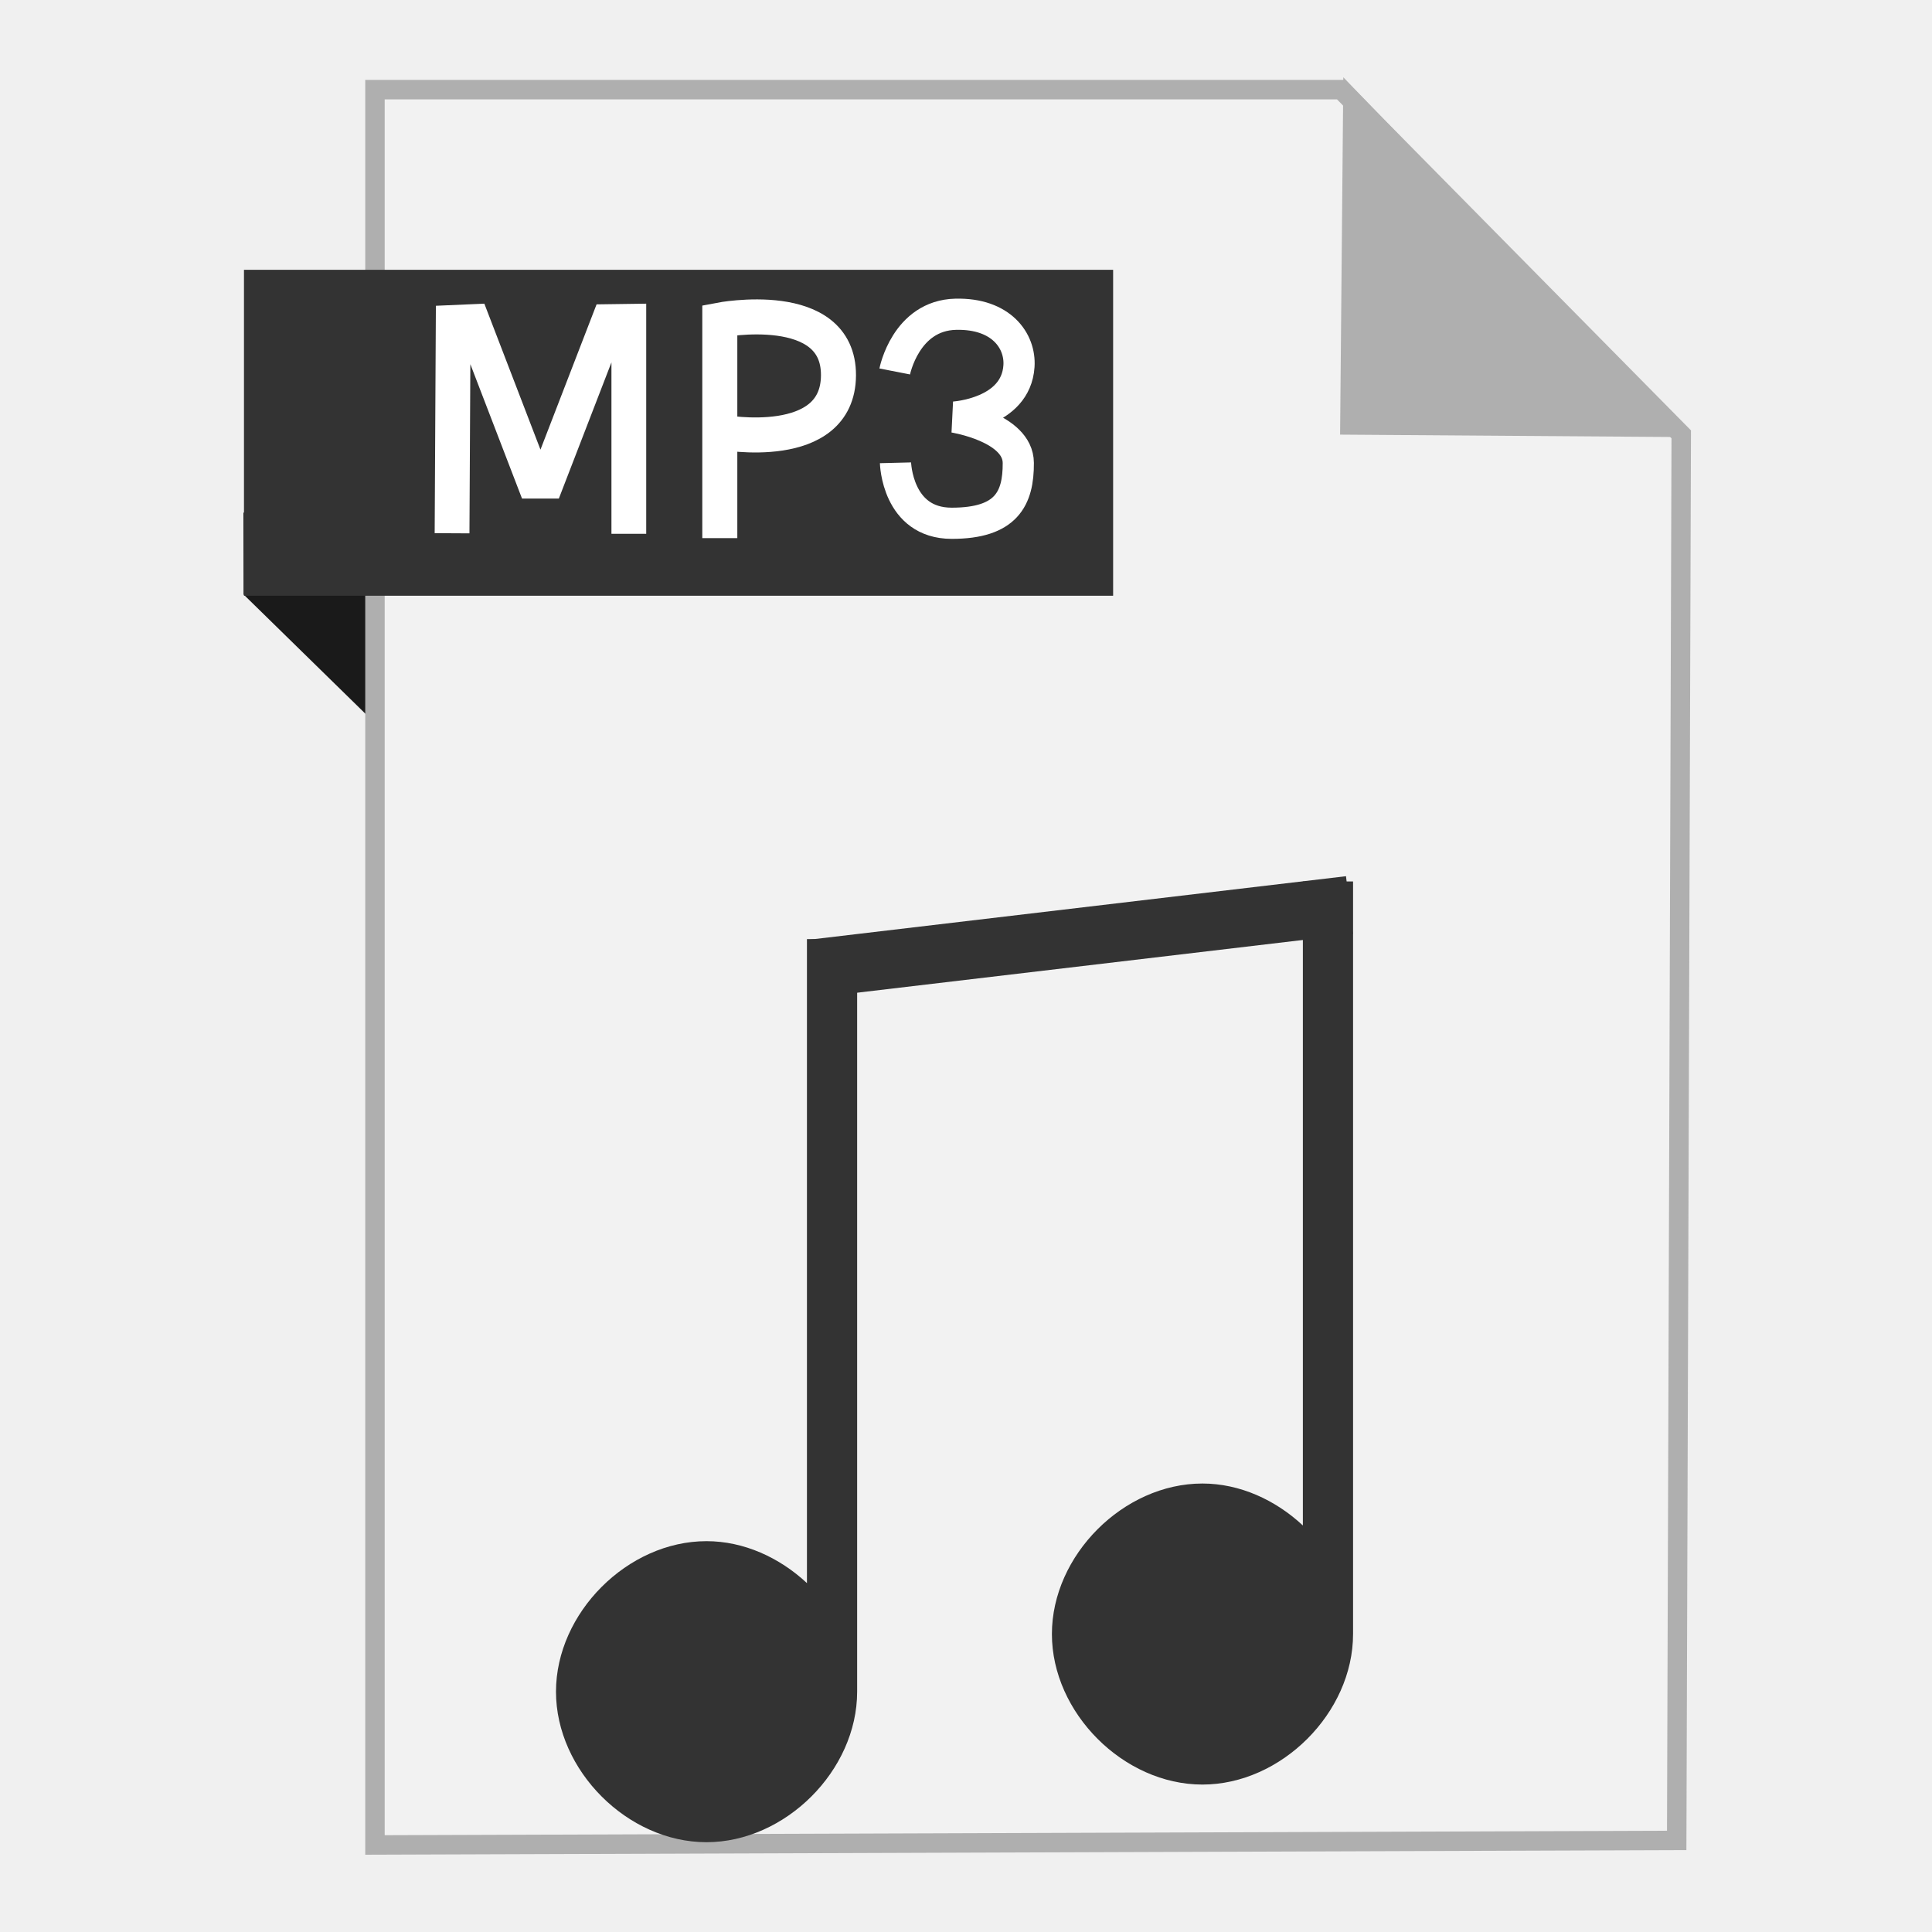
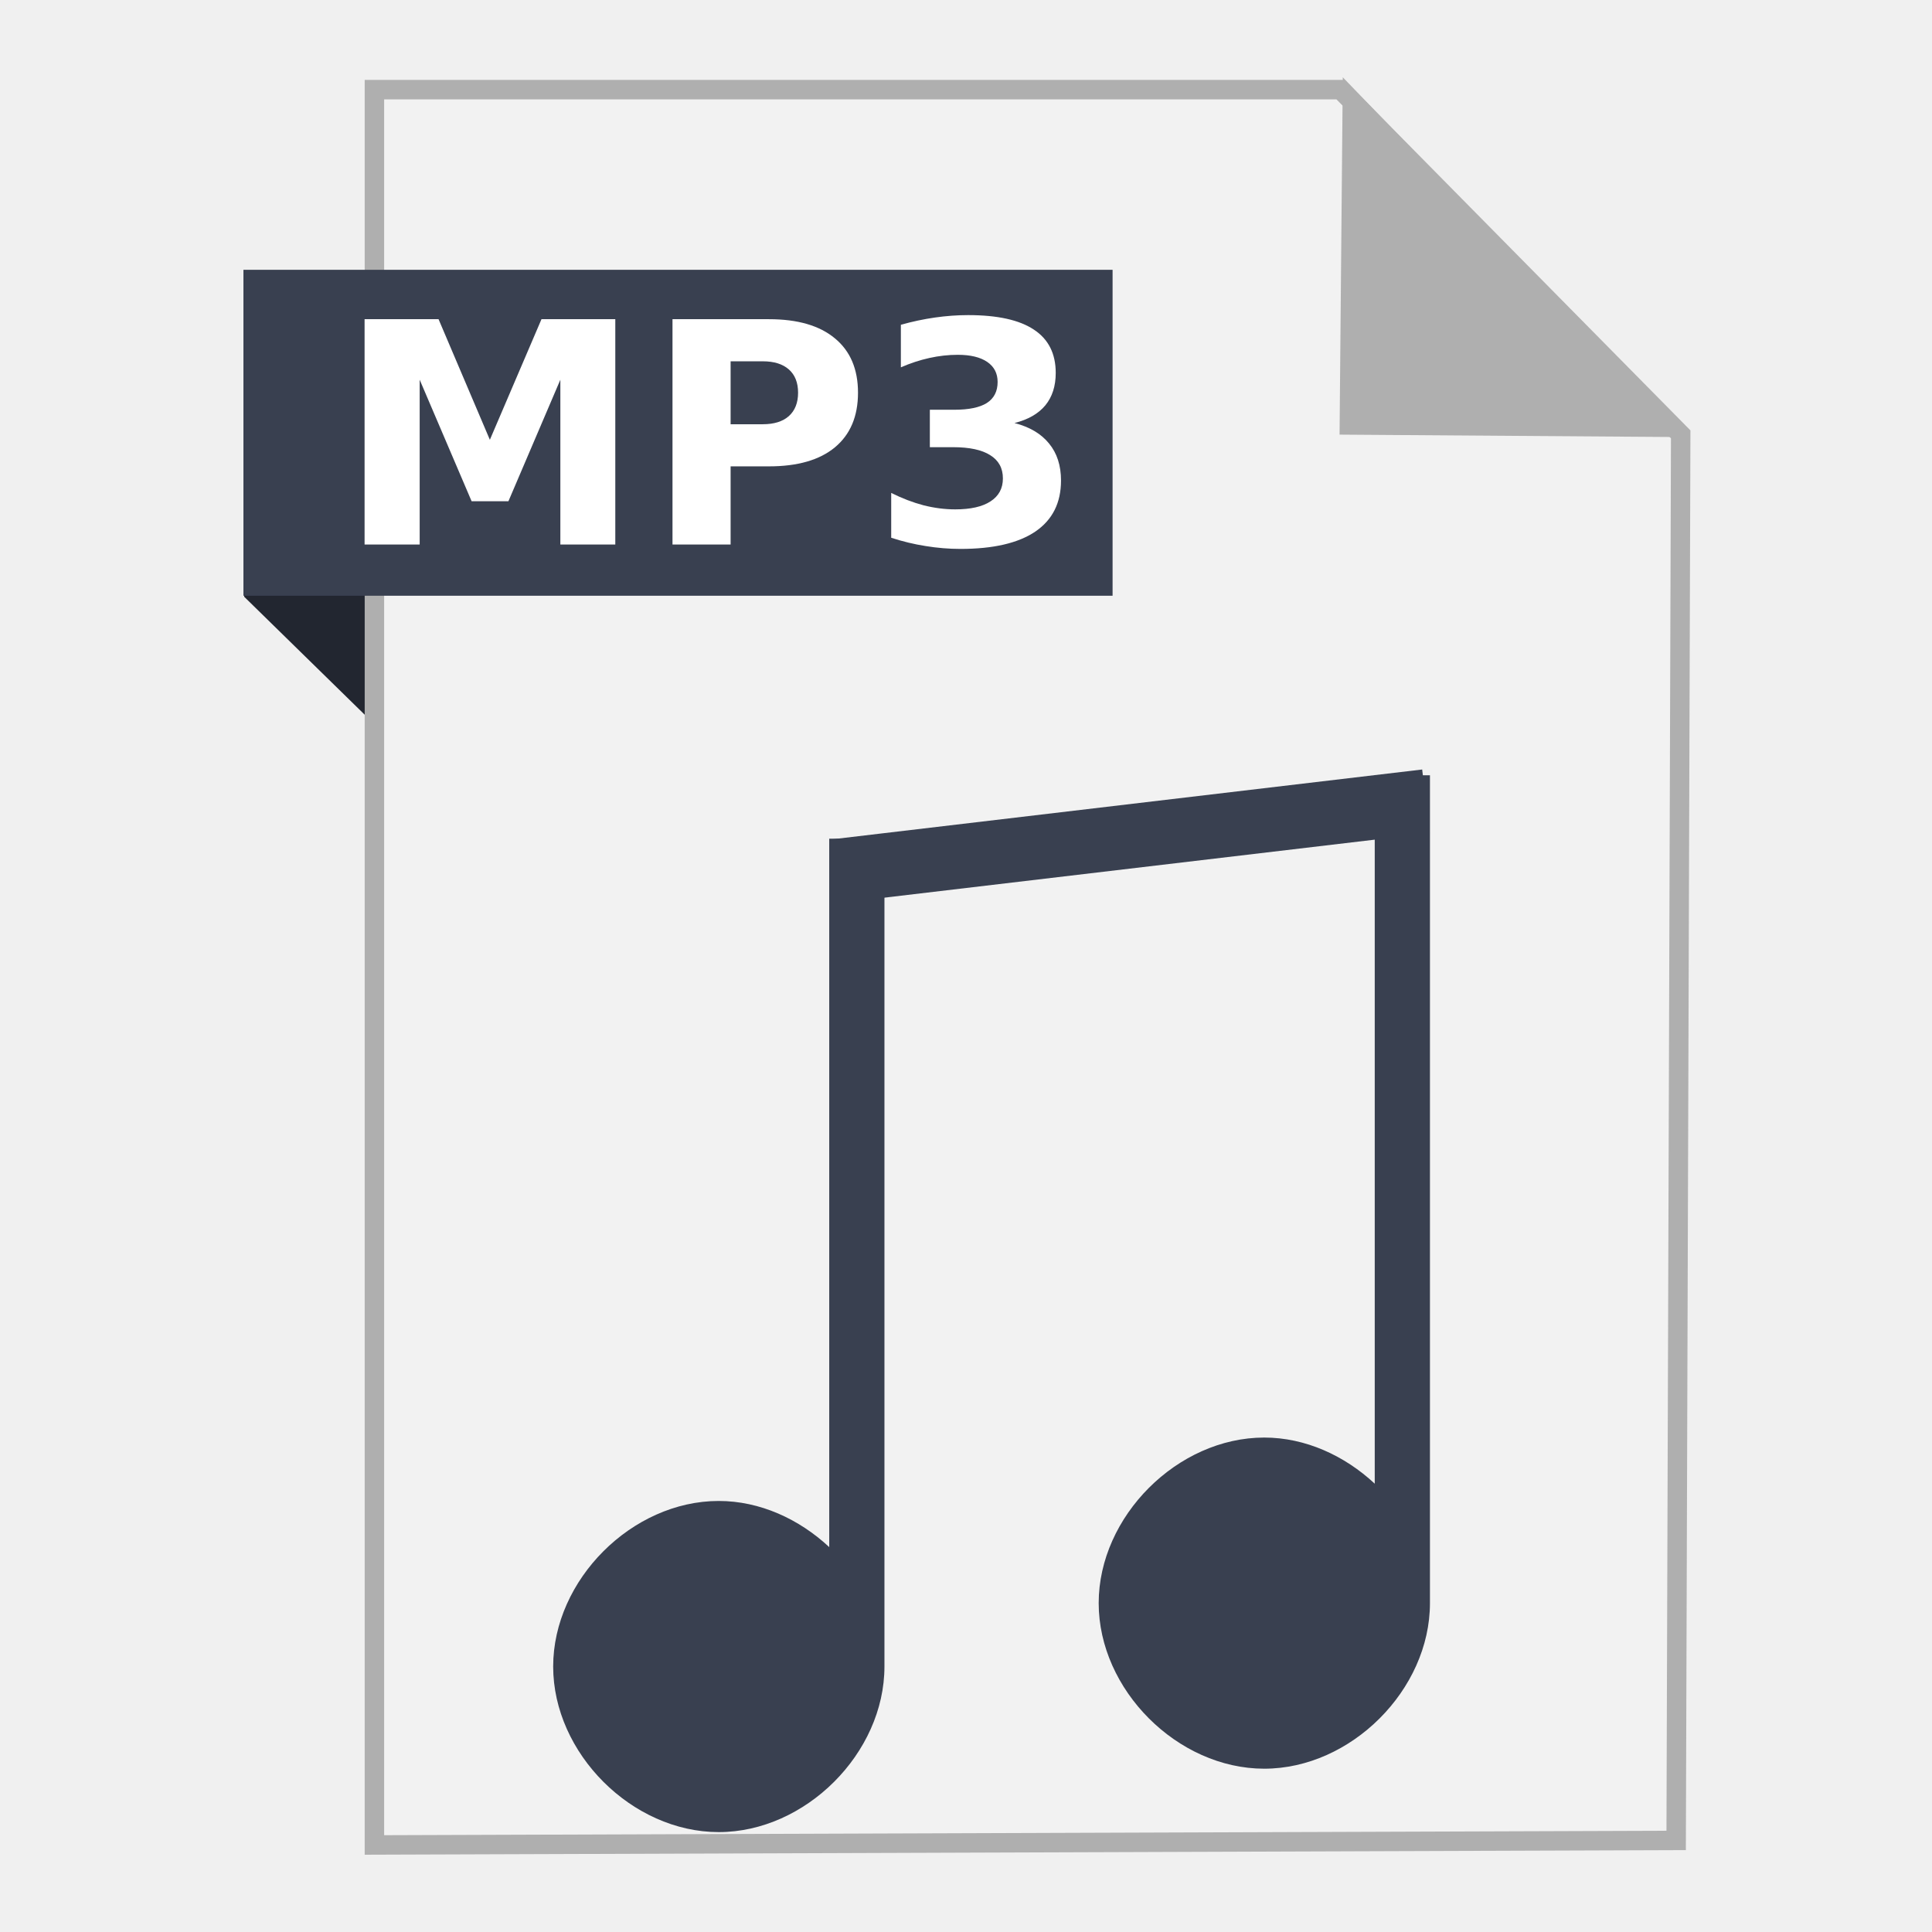
<svg xmlns="http://www.w3.org/2000/svg" width="500" height="500" id="svg2" version="1.1">
  <defs id="defs4" />
  <g id="layer1" transform="translate(0,-552.3622)">
-     <path style="fill:#1a1a1a;fill-rule:evenodd;stroke:none;stroke-width:1px;stroke-linecap:butt;stroke-linejoin:miter;stroke-opacity:1" d="M 63.039,706.212 116.261,758.311 114.601,685.269 63,685.024 Z" id="path4230" />
-     <path style="fill:#f2f2f2;fill-rule:evenodd;stroke:#afafaf;stroke-width:5.035;stroke-linecap:butt;stroke-linejoin:miter;stroke-miterlimit:4;stroke-dasharray:none;stroke-opacity:1" d="m 97.041,1029.836 336.888,-1.174 1.174,-363.887 -88.037,-89.211 -250.025,0 z" id="path3364" />
-     <path style="fill:#afafaf;fill-opacity:1;fill-rule:evenodd;stroke:#afafaf;stroke-width:5.035;stroke-linecap:butt;stroke-linejoin:miter;stroke-miterlimit:4;stroke-dasharray:none;stroke-opacity:1" d="m 431.519,662.931 -82.164,-0.587 0.759,-83.804 z" id="path4166" />
-     <rect style="fill:#333333;fill-opacity:1;stroke:none;stroke-width:5;stroke-miterlimit:4;stroke-dasharray:none;stroke-opacity:1" id="rect4228" width="224.936" height="84.351" x="63.14" y="622.187" />
-     <g transform="matrix(0.8164967,0,0,0.8164967,-40.36456,210.5442)" id="g4190" style="fill:#333333">
-       <path id="path4112" d="m 305.209,716.296 0,204.129 c -8.666,-8.074 -19.968,-13.295 -31.849,-13.293 -24.992,0 -47.696,22.729 -47.696,47.708 0,24.978 22.705,47.709 47.696,47.71 24.992,0 47.759,-22.728 47.759,-47.71 l 0,-168.814 0,-68.923 0,-0.806 -0.064,0 -15.847,0 z" style="fill:#333333;fill-opacity:1;fill-rule:evenodd;stroke:none" />
-       <path id="path4112-3" d="m 462.396,698.026 0,204.129 c -8.666,-8.074 -19.968,-13.295 -31.849,-13.293 -24.992,0 -47.696,22.729 -47.696,47.708 0,24.978 22.705,47.709 47.696,47.71 24.992,0 47.759,-22.728 47.759,-47.71 l 0,-168.814 0,-68.923 0,-0.806 -0.064,0 -15.847,0 z" style="fill:#333333;fill-opacity:1;fill-rule:evenodd;stroke:none" />
-       <rect transform="matrix(0.9930769,-0.1174665,0.1174665,0.9930769,0,0)" y="747.465" x="219.515" height="18.468" width="171.456" id="rect4188" style="fill:#333333;fill-opacity:1;stroke:none;stroke-opacity:1" />
+     <g id="g3373">
+       <path id="path4230" d="m 63.191,706.795 53.222,52.099 -1.66,-73.042 -51.601,-0.245 z" style="fill:#222630;fill-opacity:1;fill-rule:evenodd;stroke:none;stroke-width:1px;stroke-linecap:butt;stroke-linejoin:miter;stroke-opacity:1" />
+       <path id="path3364" d="m 96.901,1029.836 336.888,-1.174 1.174,-363.887 -88.037,-89.211 -250.025,0 z" style="fill:#f2f2f2;fill-rule:evenodd;stroke:#afafaf;stroke-width:5.035;stroke-linecap:butt;stroke-linejoin:miter;stroke-miterlimit:4;stroke-dasharray:none;stroke-opacity:1" />
+       <path id="path4166" d="m 431.379,662.931 -82.164,-0.587 0.758,-83.804 z" style="fill:#afafaf;fill-opacity:1;fill-rule:evenodd;stroke:#afafaf;stroke-width:5.035;stroke-linecap:butt;stroke-linejoin:miter;stroke-miterlimit:4;stroke-dasharray:none;stroke-opacity:1" />
+       <rect y="622.187" x="63" height="84.351" width="224.936" id="rect4228" style="fill:#394050;fill-opacity:1;stroke:none;stroke-width:5;stroke-miterlimit:4;stroke-dasharray:none;stroke-opacity:1" />
+       <g style="fill:#394050;fill-opacity:1" id="g4190" transform="matrix(0.8981464,0,0,0.8981464,-59.51824,126.0723)">
+         <path style="fill:#394050;fill-opacity:1;fill-rule:evenodd;stroke:none" d="m 305.209,716.296 0,204.129 c -8.666,-8.074 -19.968,-13.295 -31.849,-13.293 -24.992,0 -47.696,22.729 -47.696,47.708 0,24.978 22.705,47.709 47.696,47.71 24.992,0 47.759,-22.728 47.759,-47.71 l 0,-168.814 0,-68.923 0,-0.806 -0.064,0 -15.847,0 z" id="path4112" />
+         <path style="fill:#394050;fill-opacity:1;fill-rule:evenodd;stroke:none" d="m 462.396,698.026 0,204.129 c -8.666,-8.074 -19.968,-13.295 -31.849,-13.293 -24.992,0 -47.696,22.729 -47.696,47.708 0,24.978 22.705,47.709 47.696,47.71 24.992,0 47.759,-22.728 47.759,-47.71 l 0,-168.814 0,-68.923 0,-0.806 -0.064,0 -15.847,0 z" id="path4112-3" />
+         <rect style="fill:#394050;fill-opacity:1;stroke:none;stroke-opacity:1" id="rect4188" width="171.456" height="18.468" x="219.515" y="747.465" transform="matrix(0.9930769,-0.1174665,0.1174665,0.9930769,0,0)" />
+       </g>
+       <g id="flowRoot3358" style="font-style:normal;font-weight:normal;font-size:40px;line-height:125%;font-family:sans-serif;letter-spacing:0px;word-spacing:0px;fill:#ffffff;fill-opacity:1;stroke:none;stroke-width:1px;stroke-linecap:butt;stroke-linejoin:miter;stroke-opacity:1" transform="translate(466.1319,370.6918)">
+         <path id="path3367" style="font-style:normal;font-variant:normal;font-weight:bold;font-stretch:normal;font-size:80px;font-family:sans-serif;-inkscape-font-specification:'sans-serif Bold';fill:#ffffff" d="m -371.777,264.277 19.141,0 13.281,31.211 13.359,-31.211 19.102,0 0,58.32 -14.219,0 0,-42.656 -13.438,31.445 -9.531,0 -13.438,-31.445 0,42.656 -14.258,0 0,-58.32 z" />
+         <path id="path3369" style="font-style:normal;font-variant:normal;font-weight:bold;font-stretch:normal;font-size:80px;font-family:sans-serif;-inkscape-font-specification:'sans-serif Bold';fill:#ffffff" d="m -292.09,264.277 24.961,0 q 11.133,0 17.07,4.961 5.977,4.922 5.977,14.062 0,9.18 -5.977,14.141 -5.938,4.922 -17.07,4.922 l -9.922,0 0,20.234 -15.039,0 0,-58.32 z m 15.039,10.898 0,16.289 8.32,0 q 4.375,0 6.758,-2.109 2.383,-2.148 2.383,-6.055 0,-3.906 -2.383,-6.016 -2.383,-2.109 -6.758,-2.109 l -8.32,0 z" />
+         <path id="path3371" style="font-style:normal;font-variant:normal;font-weight:bold;font-stretch:normal;font-size:80px;font-family:sans-serif;-inkscape-font-specification:'sans-serif Bold';fill:#ffffff" d="m -203.574,291.152 q 5.898,1.523 8.945,5.312 3.086,3.75 3.086,9.57 0,8.672 -6.641,13.203 -6.641,4.492 -19.375,4.492 -4.492,0 -9.023,-0.742 -4.492,-0.703 -8.906,-2.148 l 0,-11.602 q 4.219,2.109 8.359,3.203 4.18,1.055 8.203,1.055 5.977,0 9.141,-2.07 3.203,-2.07 3.203,-5.938 0,-3.984 -3.281,-6.016 -3.242,-2.07 -9.609,-2.07 l -6.016,0 0,-9.688 6.328,0 q 5.664,0 8.438,-1.758 2.773,-1.797 2.773,-5.43 0,-3.359 -2.695,-5.195 -2.695,-1.836 -7.617,-1.836 -3.633,0 -7.344,0.82 -3.711,0.82 -7.383,2.422 l 0,-11.016 q 4.453,-1.25 8.828,-1.875 4.375,-0.625 8.594,-0.625 11.367,0 16.992,3.75 5.664,3.711 5.664,11.211 0,5.117 -2.695,8.398 -2.695,3.242 -7.969,4.57 z" />
+       </g>
    </g>
-     <path style="fill:none;fill-rule:evenodd;stroke:#ffffff;stroke-width:9;stroke-linecap:butt;stroke-linejoin:miter;stroke-miterlimit:4;stroke-dasharray:none;stroke-opacity:1" d="m 116.993,690.37 0.291,-54.563 5.026,-0.219 15.881,41.305 3.351,0 15.954,-41.305 5.245,-0.073 0,55" id="path4260" />
-     <path style="fill:none;fill-rule:evenodd;stroke:#ffffff;stroke-width:9.064;stroke-linecap:butt;stroke-linejoin:miter;stroke-miterlimit:4;stroke-dasharray:none;stroke-opacity:1" d="m 186.286,691.631 0,-56.441 c 0,0 30.819,-5.942 30.711,14.318 -0.108,20.26 -30.088,14.733 -30.088,14.733" id="path4259" />
-     <path style="fill:none;fill-rule:evenodd;stroke:#ffffff;stroke-width:8.07;stroke-linecap:butt;stroke-linejoin:miter;stroke-miterlimit:4;stroke-dasharray:none;stroke-opacity:1" d="m 231.555,648.494 c 0,0 2.828,-14.504 15.79,-14.804 11.837,-0.274 16.78,6.947 16.364,13.415 -0.789,12.274 -16.828,13.204 -16.828,13.204 0,0 16.612,2.625 16.654,11.857 0.042,9.232 -3.094,15.625 -17.244,15.618 -14.15,-0.007 -14.538,-15.65 -14.538,-15.65" id="path3345-5-9" />
  </g>
</svg>
